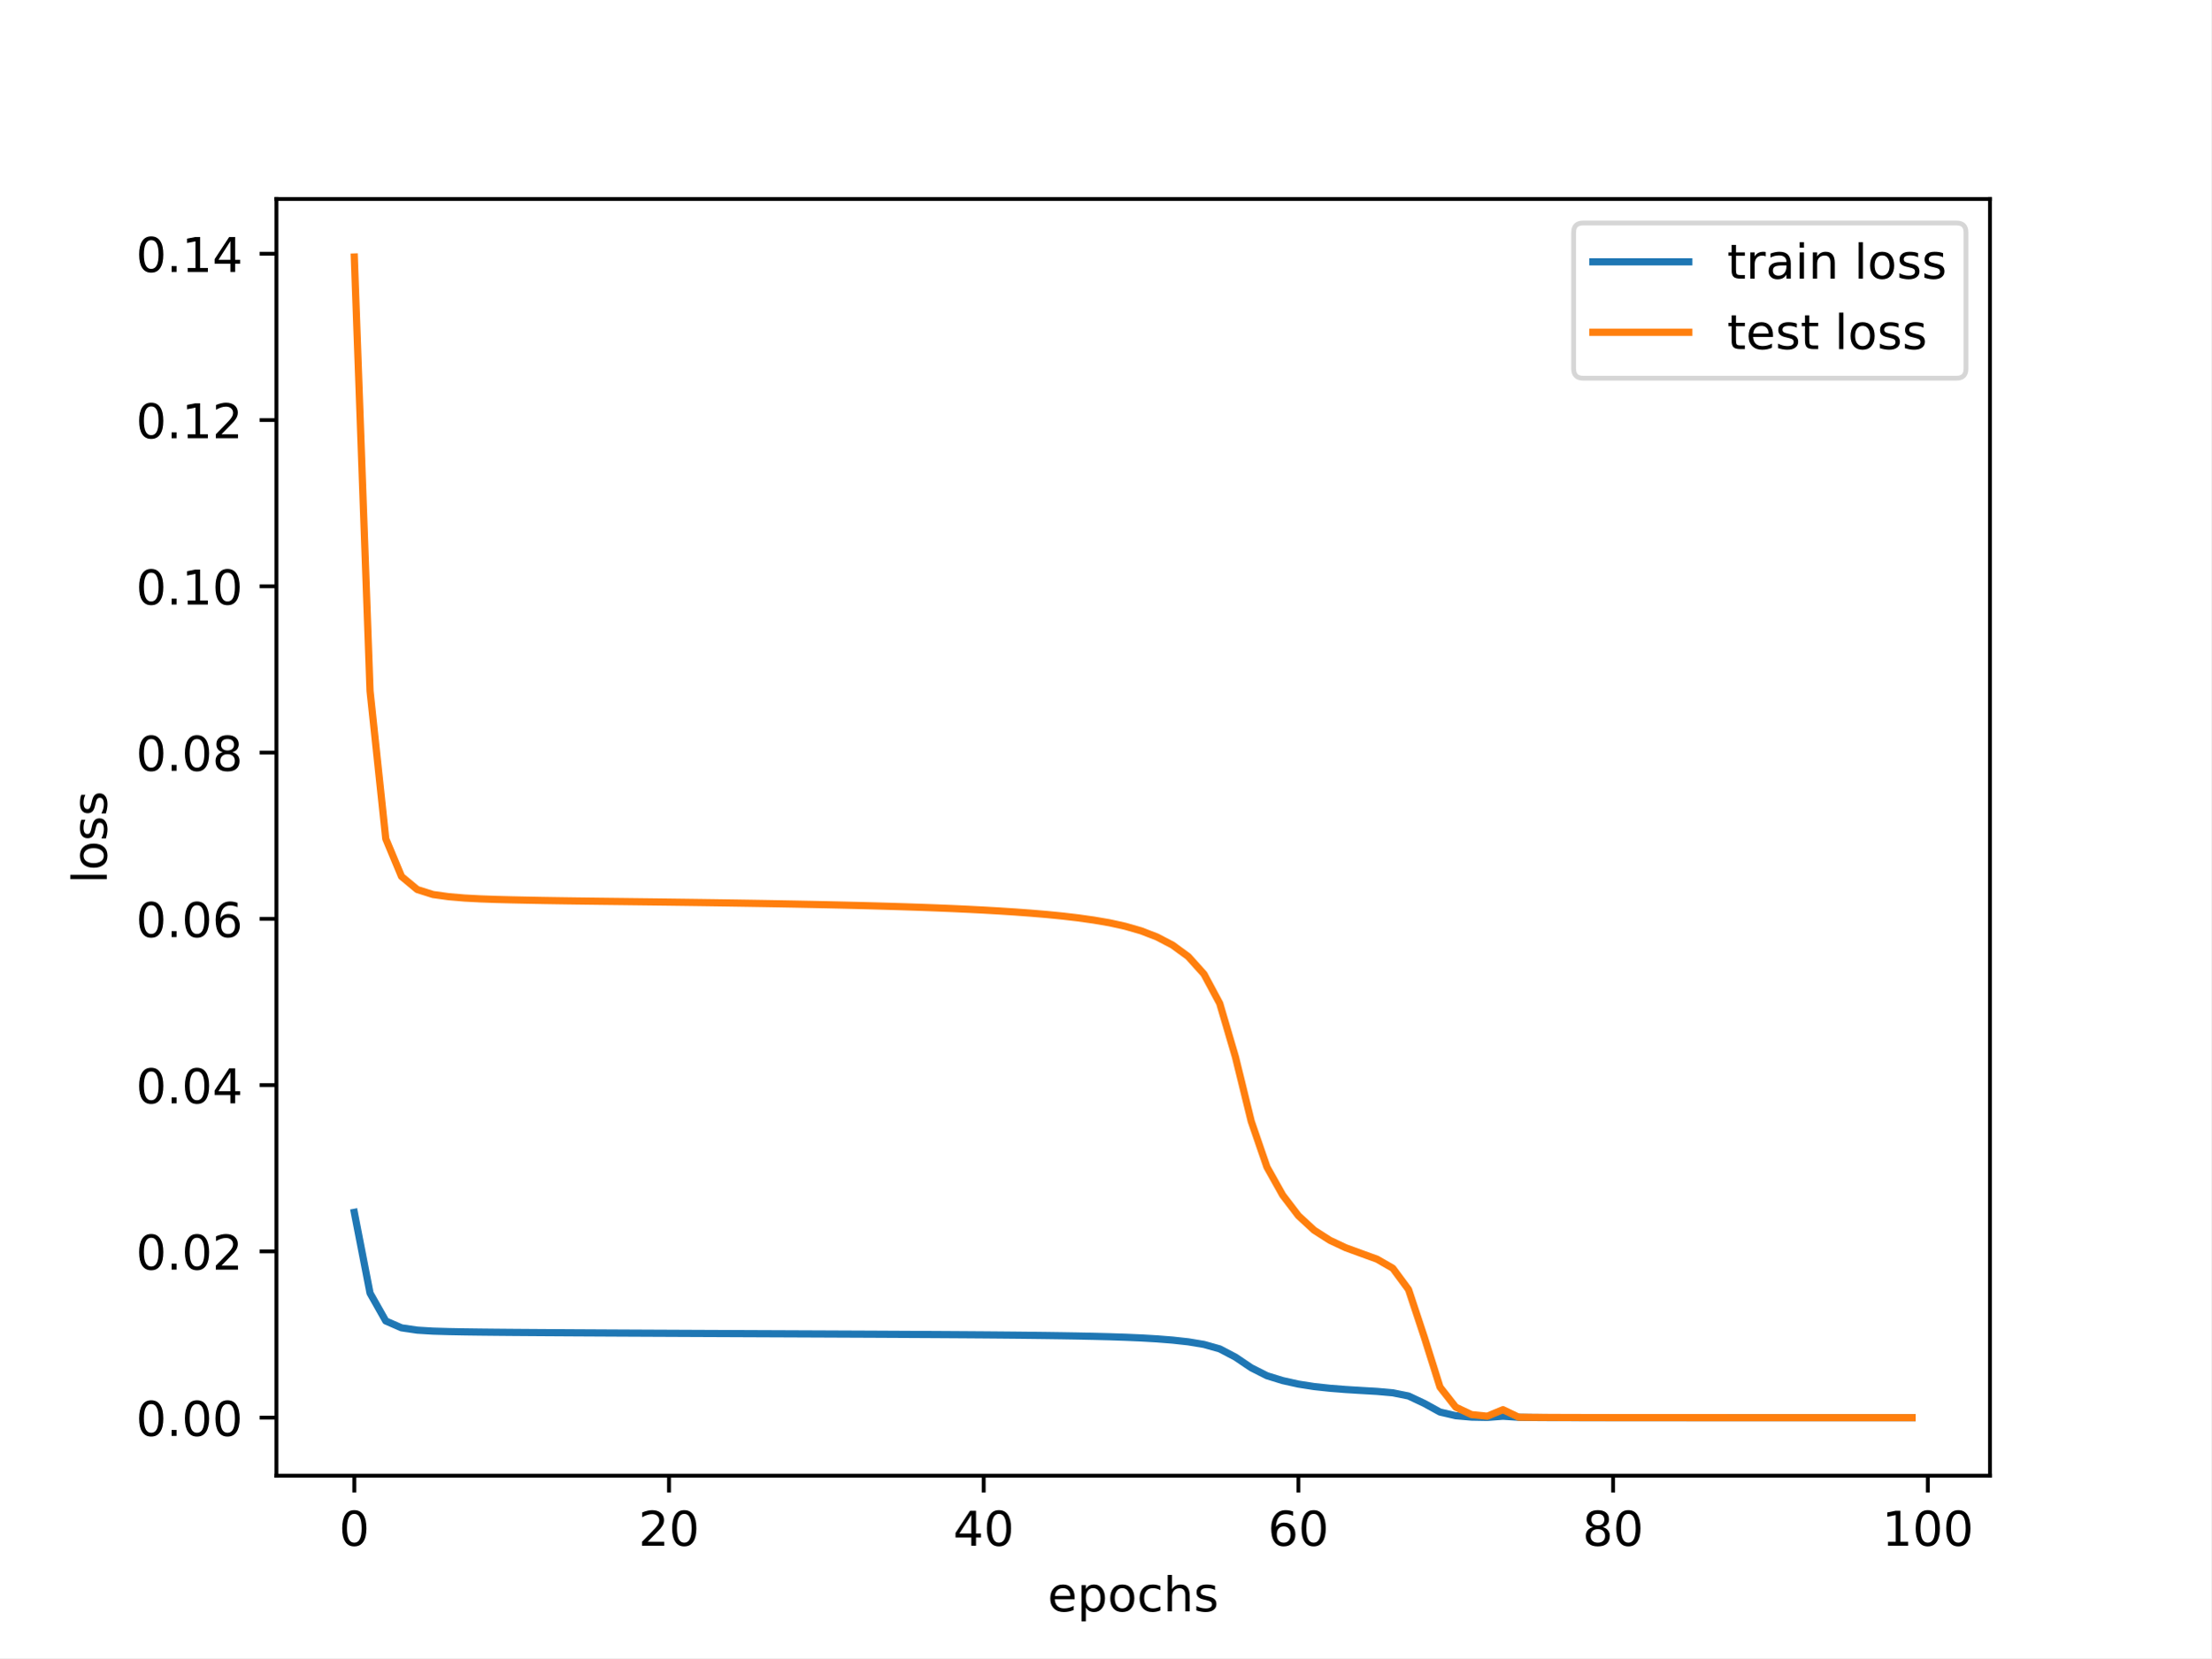
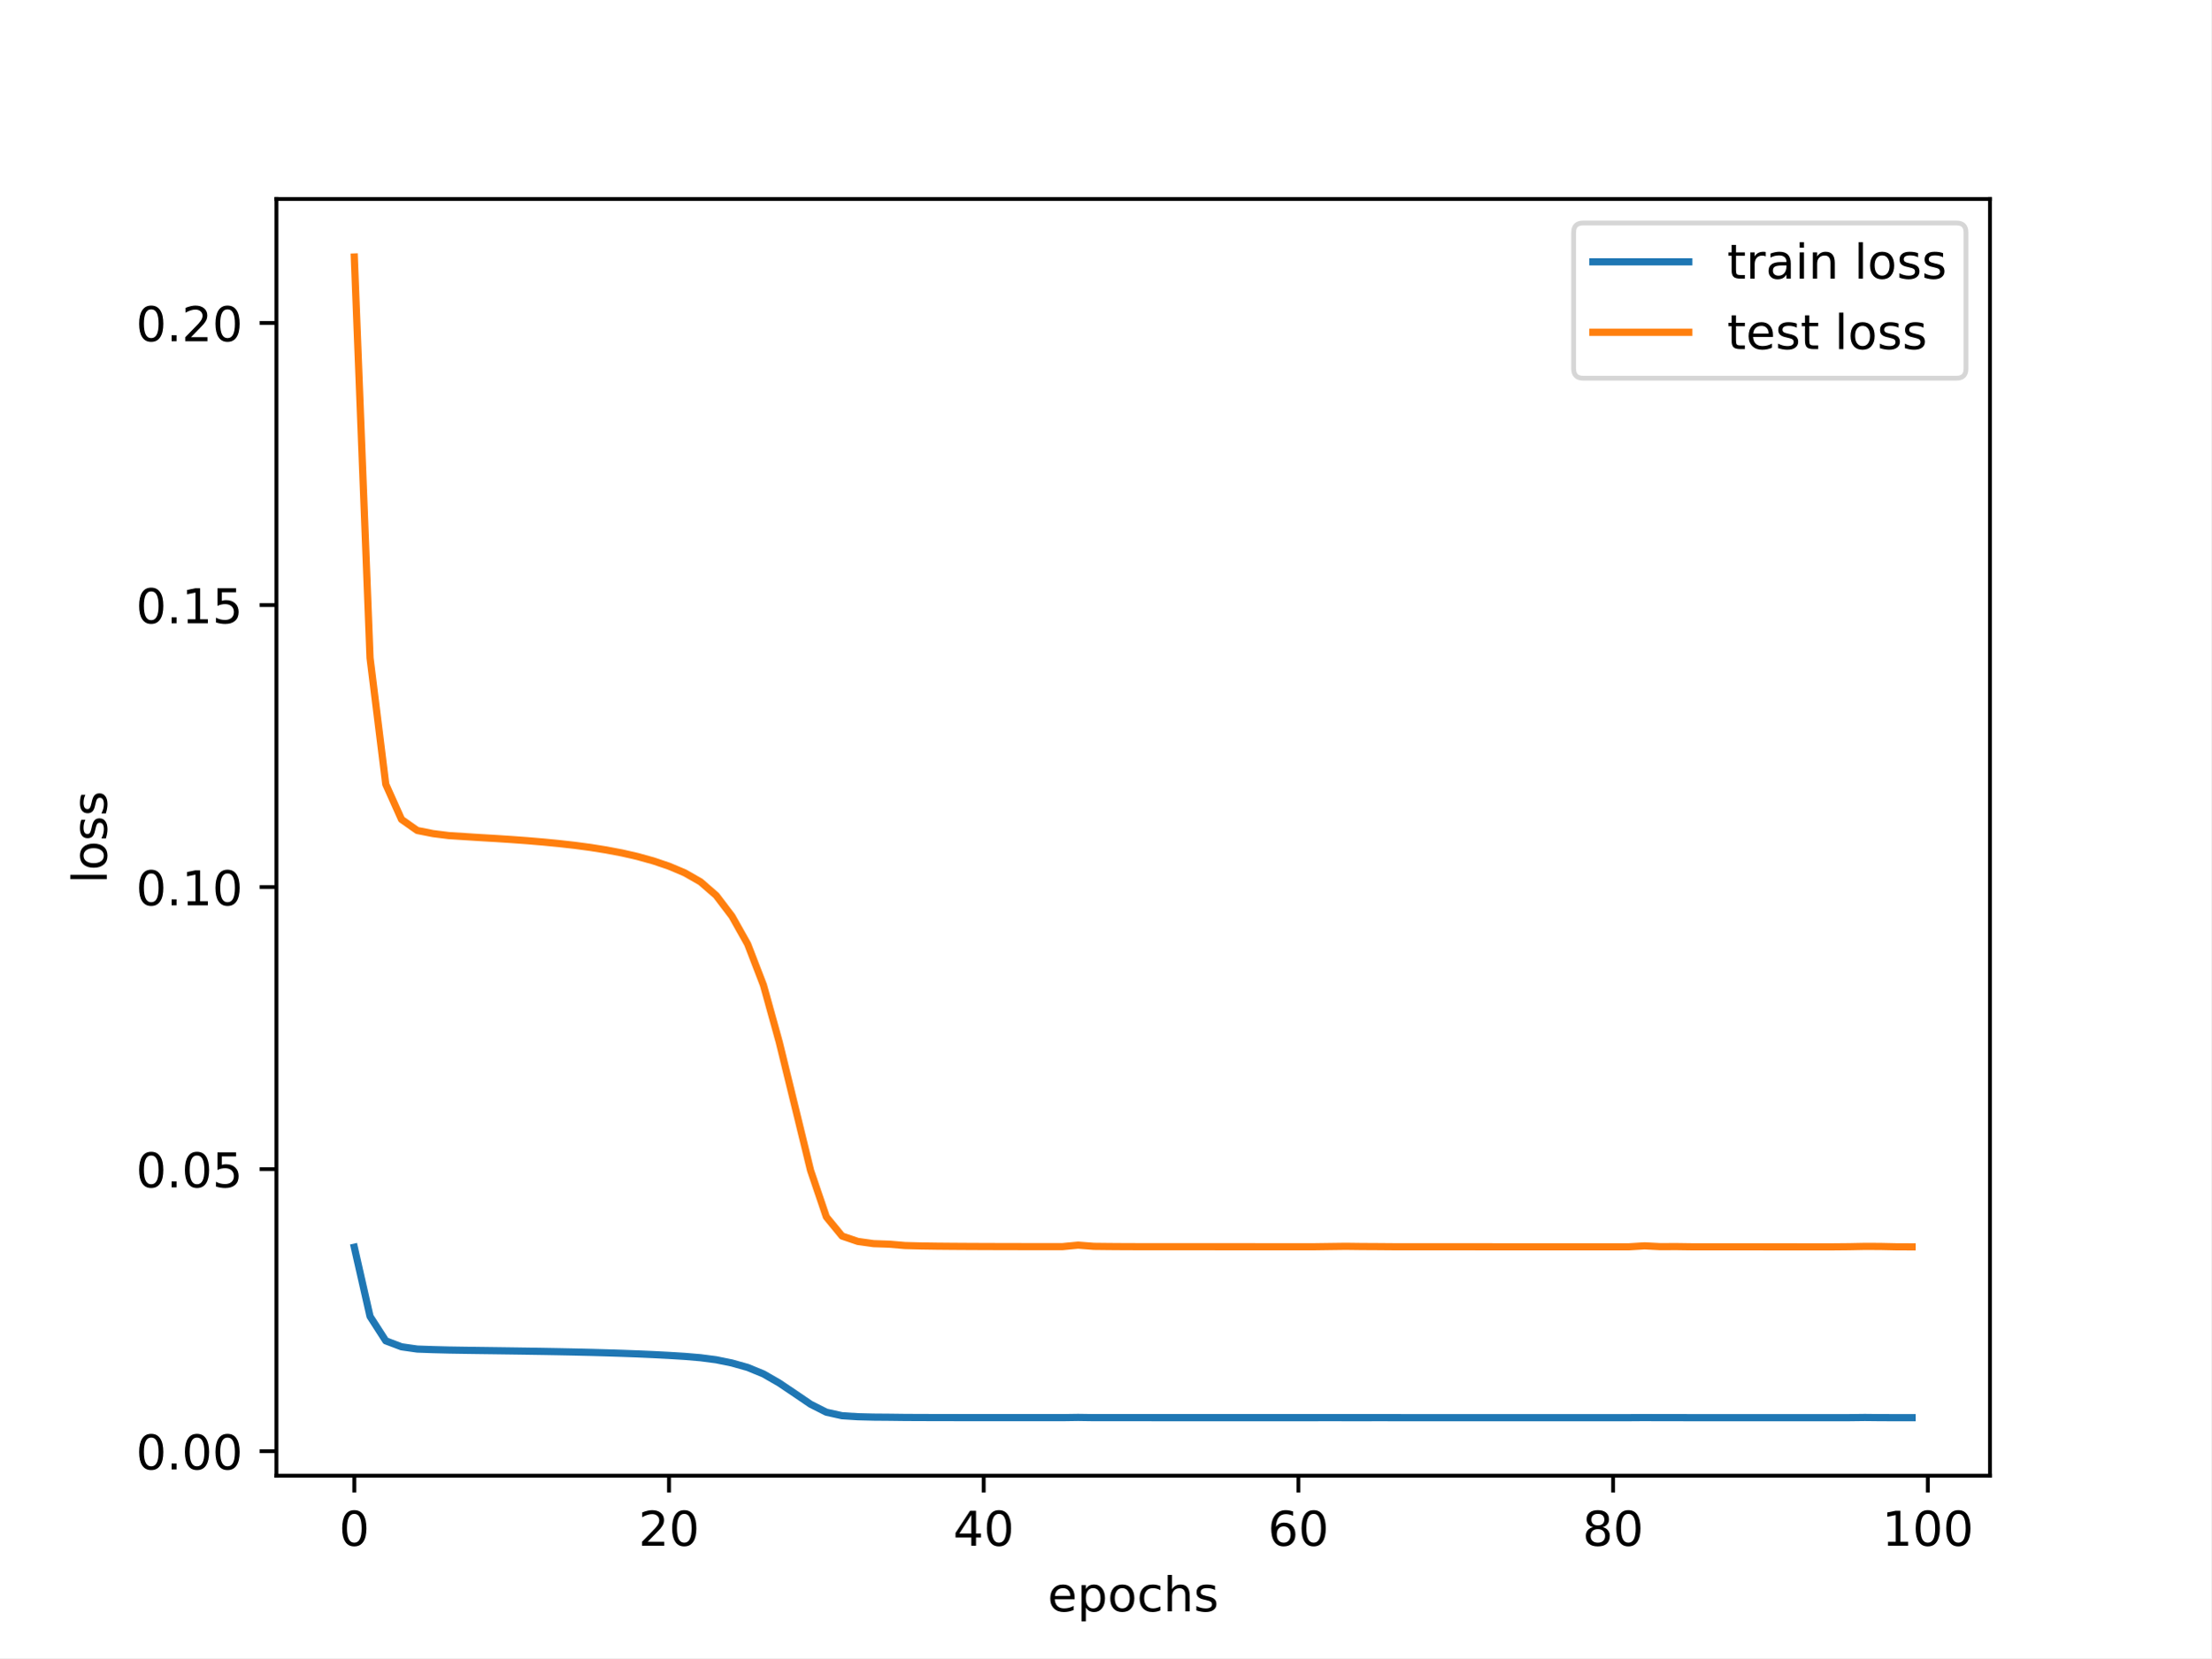
<svg xmlns="http://www.w3.org/2000/svg" xmlns:xlink="http://www.w3.org/1999/xlink" width="460.8pt" height="345.6pt" viewBox="0 0 460.8 345.6" version="1.1">
  <defs>
    <style type="text/css">*{stroke-linejoin: round; stroke-linecap: butt}</style>
  </defs>
  <g id="figure_1">
    <g id="patch_1">
      <path d="M 0 345.6  L 460.8 345.6  L 460.8 0  L 0 0  z " style="fill: #ffffff" />
    </g>
    <g id="axes_1">
      <g id="patch_2">
        <path d="M 57.6 307.584  L 414.72 307.584  L 414.72 41.472  L 57.6 41.472  z " style="fill: #ffffff" />
      </g>
      <g id="matplotlib.axis_1">
        <g id="xtick_1">
          <g id="line2d_1">
            <defs>
-               <path id="mc52830c69a" d="M 0 0  L 0 3.5  " style="stroke: #000000; stroke-width: 0.8" />
-             </defs>
-             <g>
-               <use xlink:href="#mc52830c69a" x="73.833" y="307.584" style="stroke: #000000; stroke-width: 0.8" />
+               <path id="mda0b159613" d="M 0 0  L 0 3.5  " style="stroke: #000000; stroke-width: 0.8" />
+             </defs>
+             <g>
+               <use xlink:href="#mda0b159613" x="73.833" y="307.584" style="stroke: #000000; stroke-width: 0.8" />
            </g>
          </g>
          <g id="text_1">
            <g transform="translate(70.65148 322.1824) scale(0.1 -0.1)">
              <defs>
                <path id="DejaVuSans-30" d="M 2034 4250  Q 1547 4250 1301 3770  Q 1056 3291 1056 2328  Q 1056 1369 1301 889  Q 1547 409 2034 409  Q 2525 409 2770 889  Q 3016 1369 3016 2328  Q 3016 3291 2770 3770  Q 2525 4250 2034 4250  z M 2034 4750  Q 2819 4750 3233 4129  Q 3647 3509 3647 2328  Q 3647 1150 3233 529  Q 2819 -91 2034 -91  Q 1250 -91 836 529  Q 422 1150 422 2328  Q 422 3509 836 4129  Q 1250 4750 2034 4750  z " transform="scale(0.015625)" />
              </defs>
              <use xlink:href="#DejaVuSans-30" />
            </g>
          </g>
        </g>
        <g id="xtick_2">
          <g id="line2d_2">
            <g>
-               <use xlink:href="#mc52830c69a" x="139.42" y="307.584" style="stroke: #000000; stroke-width: 0.8" />
+               <use xlink:href="#mda0b159613" x="139.42" y="307.584" style="stroke: #000000; stroke-width: 0.8" />
            </g>
          </g>
          <g id="text_2">
            <g transform="translate(133.057 322.1824) scale(0.1 -0.1)">
              <defs>
                <path id="DejaVuSans-32" d="M 1228 531  L 3431 531  L 3431 0  L 469 0  L 469 531  Q 828 903 1448 1529  Q 2069 2156 2228 2338  Q 2531 2678 2651 2914  Q 2772 3150 2772 3378  Q 2772 3750 2511 3984  Q 2250 4219 1831 4219  Q 1534 4219 1204 4116  Q 875 4013 500 3803  L 500 4441  Q 881 4594 1212 4672  Q 1544 4750 1819 4750  Q 2544 4750 2975 4387  Q 3406 4025 3406 3419  Q 3406 3131 3298 2873  Q 3191 2616 2906 2266  Q 2828 2175 2409 1742  Q 1991 1309 1228 531  z " transform="scale(0.015625)" />
              </defs>
              <use xlink:href="#DejaVuSans-32" />
              <use xlink:href="#DejaVuSans-30" x="63.623" />
            </g>
          </g>
        </g>
        <g id="xtick_3">
          <g id="line2d_3">
            <g>
-               <use xlink:href="#mc52830c69a" x="205.006" y="307.584" style="stroke: #000000; stroke-width: 0.8" />
+               <use xlink:href="#mda0b159613" x="205.006" y="307.584" style="stroke: #000000; stroke-width: 0.8" />
            </g>
          </g>
          <g id="text_3">
            <g transform="translate(198.6438 322.1824) scale(0.1 -0.1)">
              <defs>
                <path id="DejaVuSans-34" d="M 2419 4116  L 825 1625  L 2419 1625  L 2419 4116  z M 2253 4666  L 3047 4666  L 3047 1625  L 3713 1625  L 3713 1100  L 3047 1100  L 3047 0  L 2419 0  L 2419 1100  L 313 1100  L 313 1709  L 2253 4666  z " transform="scale(0.015625)" />
              </defs>
              <use xlink:href="#DejaVuSans-34" />
              <use xlink:href="#DejaVuSans-30" x="63.623" />
            </g>
          </g>
        </g>
        <g id="xtick_4">
          <g id="line2d_4">
            <g>
-               <use xlink:href="#mc52830c69a" x="270.593" y="307.584" style="stroke: #000000; stroke-width: 0.8" />
+               <use xlink:href="#mda0b159613" x="270.593" y="307.584" style="stroke: #000000; stroke-width: 0.8" />
            </g>
          </g>
          <g id="text_4">
            <g transform="translate(264.2306 322.1824) scale(0.1 -0.1)">
              <defs>
                <path id="DejaVuSans-36" d="M 2113 2584  Q 1688 2584 1439 2293  Q 1191 2003 1191 1497  Q 1191 994 1439 701  Q 1688 409 2113 409  Q 2538 409 2786 701  Q 3034 994 3034 1497  Q 3034 2003 2786 2293  Q 2538 2584 2113 2584  z M 3366 4563  L 3366 3988  Q 3128 4100 2886 4159  Q 2644 4219 2406 4219  Q 1781 4219 1451 3797  Q 1122 3375 1075 2522  Q 1259 2794 1537 2939  Q 1816 3084 2150 3084  Q 2853 3084 3261 2657  Q 3669 2231 3669 1497  Q 3669 778 3244 343  Q 2819 -91 2113 -91  Q 1303 -91 875 529  Q 447 1150 447 2328  Q 447 3434 972 4092  Q 1497 4750 2381 4750  Q 2619 4750 2861 4703  Q 3103 4656 3366 4563  z " transform="scale(0.015625)" />
              </defs>
              <use xlink:href="#DejaVuSans-36" />
              <use xlink:href="#DejaVuSans-30" x="63.623" />
            </g>
          </g>
        </g>
        <g id="xtick_5">
          <g id="line2d_5">
            <g>
-               <use xlink:href="#mc52830c69a" x="336.18" y="307.584" style="stroke: #000000; stroke-width: 0.8" />
+               <use xlink:href="#mda0b159613" x="336.18" y="307.584" style="stroke: #000000; stroke-width: 0.8" />
            </g>
          </g>
          <g id="text_5">
            <g transform="translate(329.8173 322.1824) scale(0.1 -0.1)">
              <defs>
                <path id="DejaVuSans-38" d="M 2034 2216  Q 1584 2216 1326 1975  Q 1069 1734 1069 1313  Q 1069 891 1326 650  Q 1584 409 2034 409  Q 2484 409 2743 651  Q 3003 894 3003 1313  Q 3003 1734 2745 1975  Q 2488 2216 2034 2216  z M 1403 2484  Q 997 2584 770 2862  Q 544 3141 544 3541  Q 544 4100 942 4425  Q 1341 4750 2034 4750  Q 2731 4750 3128 4425  Q 3525 4100 3525 3541  Q 3525 3141 3298 2862  Q 3072 2584 2669 2484  Q 3125 2378 3379 2068  Q 3634 1759 3634 1313  Q 3634 634 3220 271  Q 2806 -91 2034 -91  Q 1263 -91 848 271  Q 434 634 434 1313  Q 434 1759 690 2068  Q 947 2378 1403 2484  z M 1172 3481  Q 1172 3119 1398 2916  Q 1625 2713 2034 2713  Q 2441 2713 2670 2916  Q 2900 3119 2900 3481  Q 2900 3844 2670 4047  Q 2441 4250 2034 4250  Q 1625 4250 1398 4047  Q 1172 3844 1172 3481  z " transform="scale(0.015625)" />
              </defs>
              <use xlink:href="#DejaVuSans-38" />
              <use xlink:href="#DejaVuSans-30" x="63.623" />
            </g>
          </g>
        </g>
        <g id="xtick_6">
          <g id="line2d_6">
            <g>
-               <use xlink:href="#mc52830c69a" x="401.767" y="307.584" style="stroke: #000000; stroke-width: 0.8" />
+               <use xlink:href="#mda0b159613" x="401.767" y="307.584" style="stroke: #000000; stroke-width: 0.8" />
            </g>
          </g>
          <g id="text_6">
            <g transform="translate(392.2229 322.1824) scale(0.1 -0.1)">
              <defs>
                <path id="DejaVuSans-31" d="M 794 531  L 1825 531  L 1825 4091  L 703 3866  L 703 4441  L 1819 4666  L 2450 4666  L 2450 531  L 3481 531  L 3481 0  L 794 0  L 794 531  z " transform="scale(0.015625)" />
              </defs>
              <use xlink:href="#DejaVuSans-31" />
              <use xlink:href="#DejaVuSans-30" x="63.623" />
              <use xlink:href="#DejaVuSans-30" x="127.246" />
            </g>
          </g>
        </g>
        <g id="text_7">
          <g transform="translate(218.3272 335.8606) scale(0.1 -0.1)">
            <defs>
              <path id="DejaVuSans-65" d="M 3597 1894  L 3597 1613  L 953 1613  Q 991 1019 1311 708  Q 1631 397 2203 397  Q 2534 397 2845 478  Q 3156 559 3463 722  L 3463 178  Q 3153 47 2828 -22  Q 2503 -91 2169 -91  Q 1331 -91 842 396  Q 353 884 353 1716  Q 353 2575 817 3079  Q 1281 3584 2069 3584  Q 2775 3584 3186 3129  Q 3597 2675 3597 1894  z M 3022 2063  Q 3016 2534 2758 2815  Q 2500 3097 2075 3097  Q 1594 3097 1305 2825  Q 1016 2553 972 2059  L 3022 2063  z " transform="scale(0.015625)" />
              <path id="DejaVuSans-70" d="M 1159 525  L 1159 -1331  L 581 -1331  L 581 3500  L 1159 3500  L 1159 2969  Q 1341 3281 1617 3432  Q 1894 3584 2278 3584  Q 2916 3584 3314 3078  Q 3713 2572 3713 1747  Q 3713 922 3314 415  Q 2916 -91 2278 -91  Q 1894 -91 1617 61  Q 1341 213 1159 525  z M 3116 1747  Q 3116 2381 2855 2742  Q 2594 3103 2138 3103  Q 1681 3103 1420 2742  Q 1159 2381 1159 1747  Q 1159 1113 1420 752  Q 1681 391 2138 391  Q 2594 391 2855 752  Q 3116 1113 3116 1747  z " transform="scale(0.015625)" />
              <path id="DejaVuSans-6f" d="M 1959 3097  Q 1497 3097 1228 2736  Q 959 2375 959 1747  Q 959 1119 1226 758  Q 1494 397 1959 397  Q 2419 397 2687 759  Q 2956 1122 2956 1747  Q 2956 2369 2687 2733  Q 2419 3097 1959 3097  z M 1959 3584  Q 2709 3584 3137 3096  Q 3566 2609 3566 1747  Q 3566 888 3137 398  Q 2709 -91 1959 -91  Q 1206 -91 779 398  Q 353 888 353 1747  Q 353 2609 779 3096  Q 1206 3584 1959 3584  z " transform="scale(0.015625)" />
              <path id="DejaVuSans-63" d="M 3122 3366  L 3122 2828  Q 2878 2963 2633 3030  Q 2388 3097 2138 3097  Q 1578 3097 1268 2742  Q 959 2388 959 1747  Q 959 1106 1268 751  Q 1578 397 2138 397  Q 2388 397 2633 464  Q 2878 531 3122 666  L 3122 134  Q 2881 22 2623 -34  Q 2366 -91 2075 -91  Q 1284 -91 818 406  Q 353 903 353 1747  Q 353 2603 823 3093  Q 1294 3584 2113 3584  Q 2378 3584 2631 3529  Q 2884 3475 3122 3366  z " transform="scale(0.015625)" />
              <path id="DejaVuSans-68" d="M 3513 2113  L 3513 0  L 2938 0  L 2938 2094  Q 2938 2591 2744 2837  Q 2550 3084 2163 3084  Q 1697 3084 1428 2787  Q 1159 2491 1159 1978  L 1159 0  L 581 0  L 581 4863  L 1159 4863  L 1159 2956  Q 1366 3272 1645 3428  Q 1925 3584 2291 3584  Q 2894 3584 3203 3211  Q 3513 2838 3513 2113  z " transform="scale(0.015625)" />
              <path id="DejaVuSans-73" d="M 2834 3397  L 2834 2853  Q 2591 2978 2328 3040  Q 2066 3103 1784 3103  Q 1356 3103 1142 2972  Q 928 2841 928 2578  Q 928 2378 1081 2264  Q 1234 2150 1697 2047  L 1894 2003  Q 2506 1872 2764 1633  Q 3022 1394 3022 966  Q 3022 478 2636 193  Q 2250 -91 1575 -91  Q 1294 -91 989 -36  Q 684 19 347 128  L 347 722  Q 666 556 975 473  Q 1284 391 1588 391  Q 1994 391 2212 530  Q 2431 669 2431 922  Q 2431 1156 2273 1281  Q 2116 1406 1581 1522  L 1381 1569  Q 847 1681 609 1914  Q 372 2147 372 2553  Q 372 3047 722 3315  Q 1072 3584 1716 3584  Q 2034 3584 2315 3537  Q 2597 3491 2834 3397  z " transform="scale(0.015625)" />
            </defs>
            <use xlink:href="#DejaVuSans-65" />
            <use xlink:href="#DejaVuSans-70" x="61.523" />
            <use xlink:href="#DejaVuSans-6f" x="125" />
            <use xlink:href="#DejaVuSans-63" x="186.182" />
            <use xlink:href="#DejaVuSans-68" x="241.162" />
            <use xlink:href="#DejaVuSans-73" x="304.541" />
          </g>
        </g>
      </g>
      <g id="matplotlib.axis_2">
        <g id="ytick_1">
          <g id="line2d_7">
            <defs>
-               <path id="mb29eb35da6" d="M 0 0  L -3.5 0  " style="stroke: #000000; stroke-width: 0.8" />
-             </defs>
-             <g>
-               <use xlink:href="#mb29eb35da6" x="57.6" y="295.488" style="stroke: #000000; stroke-width: 0.8" />
+               <path id="ma90ba9bfa0" d="M 0 0  L -3.5 0  " style="stroke: #000000; stroke-width: 0.8" />
+             </defs>
+             <g>
+               <use xlink:href="#ma90ba9bfa0" x="57.6" y="302.479" style="stroke: #000000; stroke-width: 0.8" />
            </g>
          </g>
          <g id="text_8">
-             <g transform="translate(28.33438 299.2873) scale(0.1 -0.1)">
+             <g transform="translate(28.33438 306.2785) scale(0.1 -0.1)">
              <defs>
                <path id="DejaVuSans-2e" d="M 684 794  L 1344 794  L 1344 0  L 684 0  L 684 794  z " transform="scale(0.015625)" />
              </defs>
              <use xlink:href="#DejaVuSans-30" />
              <use xlink:href="#DejaVuSans-2e" x="63.623" />
              <use xlink:href="#DejaVuSans-30" x="95.41" />
              <use xlink:href="#DejaVuSans-30" x="159.033" />
            </g>
          </g>
        </g>
        <g id="ytick_2">
          <g id="line2d_8">
            <g>
-               <use xlink:href="#mb29eb35da6" x="57.6" y="260.831" style="stroke: #000000; stroke-width: 0.8" />
+               <use xlink:href="#ma90ba9bfa0" x="57.6" y="243.687" style="stroke: #000000; stroke-width: 0.8" />
            </g>
          </g>
          <g id="text_9">
-             <g transform="translate(28.33438 264.6297) scale(0.1 -0.1)">
+             <g transform="translate(28.33438 247.4863) scale(0.1 -0.1)">
+               <defs>
+                 <path id="DejaVuSans-35" d="M 691 4666  L 3169 4666  L 3169 4134  L 1269 4134  L 1269 2991  Q 1406 3038 1543 3061  Q 1681 3084 1819 3084  Q 2600 3084 3056 2656  Q 3513 2228 3513 1497  Q 3513 744 3044 326  Q 2575 -91 1722 -91  Q 1428 -91 1123 -41  Q 819 9 494 109  L 494 744  Q 775 591 1075 516  Q 1375 441 1709 441  Q 2250 441 2565 725  Q 2881 1009 2881 1497  Q 2881 1984 2565 2268  Q 2250 2553 1709 2553  Q 1456 2553 1204 2497  Q 953 2441 691 2322  L 691 4666  z " transform="scale(0.015625)" />
+               </defs>
              <use xlink:href="#DejaVuSans-30" />
              <use xlink:href="#DejaVuSans-2e" x="63.623" />
              <use xlink:href="#DejaVuSans-30" x="95.41" />
-               <use xlink:href="#DejaVuSans-32" x="159.033" />
+               <use xlink:href="#DejaVuSans-35" x="159.033" />
            </g>
          </g>
        </g>
        <g id="ytick_3">
          <g id="line2d_9">
            <g>
-               <use xlink:href="#mb29eb35da6" x="57.6" y="226.173" style="stroke: #000000; stroke-width: 0.8" />
+               <use xlink:href="#ma90ba9bfa0" x="57.6" y="184.895" style="stroke: #000000; stroke-width: 0.8" />
            </g>
          </g>
          <g id="text_10">
-             <g transform="translate(28.33438 229.9722) scale(0.1 -0.1)">
-               <use xlink:href="#DejaVuSans-30" />
-               <use xlink:href="#DejaVuSans-2e" x="63.623" />
-               <use xlink:href="#DejaVuSans-30" x="95.41" />
-               <use xlink:href="#DejaVuSans-34" x="159.033" />
+             <g transform="translate(28.33438 188.6941) scale(0.1 -0.1)">
+               <use xlink:href="#DejaVuSans-30" />
+               <use xlink:href="#DejaVuSans-2e" x="63.623" />
+               <use xlink:href="#DejaVuSans-31" x="95.41" />
+               <use xlink:href="#DejaVuSans-30" x="159.033" />
            </g>
          </g>
        </g>
        <g id="ytick_4">
          <g id="line2d_10">
            <g>
-               <use xlink:href="#mb29eb35da6" x="57.6" y="191.515" style="stroke: #000000; stroke-width: 0.8" />
+               <use xlink:href="#ma90ba9bfa0" x="57.6" y="126.103" style="stroke: #000000; stroke-width: 0.8" />
            </g>
          </g>
          <g id="text_11">
-             <g transform="translate(28.33438 195.3146) scale(0.1 -0.1)">
-               <use xlink:href="#DejaVuSans-30" />
-               <use xlink:href="#DejaVuSans-2e" x="63.623" />
-               <use xlink:href="#DejaVuSans-30" x="95.41" />
-               <use xlink:href="#DejaVuSans-36" x="159.033" />
+             <g transform="translate(28.33438 129.9018) scale(0.1 -0.1)">
+               <use xlink:href="#DejaVuSans-30" />
+               <use xlink:href="#DejaVuSans-2e" x="63.623" />
+               <use xlink:href="#DejaVuSans-31" x="95.41" />
+               <use xlink:href="#DejaVuSans-35" x="159.033" />
            </g>
          </g>
        </g>
        <g id="ytick_5">
          <g id="line2d_11">
            <g>
-               <use xlink:href="#mb29eb35da6" x="57.6" y="156.858" style="stroke: #000000; stroke-width: 0.8" />
+               <use xlink:href="#ma90ba9bfa0" x="57.6" y="67.31" style="stroke: #000000; stroke-width: 0.8" />
            </g>
          </g>
          <g id="text_12">
-             <g transform="translate(28.33438 160.6571) scale(0.1 -0.1)">
-               <use xlink:href="#DejaVuSans-30" />
-               <use xlink:href="#DejaVuSans-2e" x="63.623" />
-               <use xlink:href="#DejaVuSans-30" x="95.41" />
-               <use xlink:href="#DejaVuSans-38" x="159.033" />
-             </g>
-           </g>
-         </g>
-         <g id="ytick_6">
-           <g id="line2d_12">
-             <g>
-               <use xlink:href="#mb29eb35da6" x="57.6" y="122.2" style="stroke: #000000; stroke-width: 0.8" />
-             </g>
-           </g>
-           <g id="text_13">
-             <g transform="translate(28.33438 125.9995) scale(0.1 -0.1)">
-               <use xlink:href="#DejaVuSans-30" />
-               <use xlink:href="#DejaVuSans-2e" x="63.623" />
-               <use xlink:href="#DejaVuSans-31" x="95.41" />
+             <g transform="translate(28.33438 71.10962) scale(0.1 -0.1)">
+               <use xlink:href="#DejaVuSans-30" />
+               <use xlink:href="#DejaVuSans-2e" x="63.623" />
+               <use xlink:href="#DejaVuSans-32" x="95.41" />
              <use xlink:href="#DejaVuSans-30" x="159.033" />
            </g>
          </g>
        </g>
-         <g id="ytick_7">
-           <g id="line2d_13">
-             <g>
-               <use xlink:href="#mb29eb35da6" x="57.6" y="87.543" style="stroke: #000000; stroke-width: 0.8" />
-             </g>
-           </g>
-           <g id="text_14">
-             <g transform="translate(28.33438 91.34194) scale(0.1 -0.1)">
-               <use xlink:href="#DejaVuSans-30" />
-               <use xlink:href="#DejaVuSans-2e" x="63.623" />
-               <use xlink:href="#DejaVuSans-31" x="95.41" />
-               <use xlink:href="#DejaVuSans-32" x="159.033" />
-             </g>
-           </g>
-         </g>
-         <g id="ytick_8">
-           <g id="line2d_14">
-             <g>
-               <use xlink:href="#mb29eb35da6" x="57.6" y="52.885" style="stroke: #000000; stroke-width: 0.8" />
-             </g>
-           </g>
-           <g id="text_15">
-             <g transform="translate(28.33438 56.68438) scale(0.1 -0.1)">
-               <use xlink:href="#DejaVuSans-30" />
-               <use xlink:href="#DejaVuSans-2e" x="63.623" />
-               <use xlink:href="#DejaVuSans-31" x="95.41" />
-               <use xlink:href="#DejaVuSans-34" x="159.033" />
-             </g>
-           </g>
-         </g>
-         <g id="text_16">
+         <g id="text_13">
          <g transform="translate(22.25469 184.1858) rotate(-90) scale(0.1 -0.1)">
            <defs>
              <path id="DejaVuSans-6c" d="M 603 4863  L 1178 4863  L 1178 0  L 603 0  L 603 4863  z " transform="scale(0.015625)" />
            </defs>
            <use xlink:href="#DejaVuSans-6c" />
            <use xlink:href="#DejaVuSans-6f" x="27.783" />
            <use xlink:href="#DejaVuSans-73" x="88.965" />
            <use xlink:href="#DejaVuSans-73" x="141.064" />
          </g>
        </g>
      </g>
-       <g id="line2d_15">
-         <path d="M 73.833 252.696  L 77.112 269.526  L 80.391 275.33  L 83.671 276.762  L 86.95 277.248  L 90.229 277.451  L 93.509 277.544  L 96.788 277.606  L 100.067 277.649  L 103.347 277.684  L 106.626 277.713  L 109.905 277.738  L 113.185 277.761  L 116.464 277.782  L 119.743 277.802  L 123.023 277.82  L 126.302 277.838  L 129.581 277.855  L 132.861 277.871  L 136.14 277.887  L 139.42 277.902  L 142.699 277.918  L 145.978 277.933  L 149.258 277.947  L 152.537 277.962  L 155.816 277.977  L 159.096 277.991  L 162.375 278.005  L 165.654 278.019  L 168.934 278.034  L 172.213 278.048  L 175.492 278.063  L 178.772 278.078  L 182.051 278.093  L 185.33 278.11  L 188.61 278.127  L 191.889 278.145  L 195.168 278.164  L 198.448 278.185  L 201.727 278.207  L 205.006 278.232  L 208.286 278.26  L 211.565 278.291  L 214.844 278.327  L 218.124 278.368  L 221.403 278.415  L 224.682 278.471  L 227.962 278.539  L 231.241 278.622  L 234.52 278.73  L 237.8 278.871  L 241.079 279.061  L 244.358 279.319  L 247.638 279.681  L 250.917 280.229  L 254.196 281.155  L 257.476 282.875  L 260.755 285.089  L 264.034 286.747  L 267.314 287.762  L 270.593 288.492  L 273.872 289.006  L 277.152 289.36  L 280.431 289.621  L 283.71 289.823  L 286.99 290.016  L 290.269 290.307  L 293.548 290.974  L 296.828 292.517  L 300.107 294.32  L 303.386 295.083  L 306.666 295.371  L 309.945 295.434  L 313.224 295.184  L 316.504 295.406  L 319.783 295.454  L 323.062 295.475  L 326.342 295.482  L 329.621 295.484  L 332.9 295.485  L 336.18 295.486  L 339.459 295.486  L 342.739 295.486  L 346.018 295.487  L 349.297 295.487  L 352.577 295.487  L 355.856 295.487  L 359.135 295.487  L 362.415 295.488  L 365.694 295.488  L 368.973 295.488  L 372.253 295.488  L 375.532 295.488  L 378.811 295.488  L 382.091 295.488  L 385.37 295.488  L 388.649 295.488  L 391.929 295.488  L 395.208 295.488  L 398.487 295.488  " clip-path="url(#p28e65505ec)" style="fill: none; stroke: #1f77b4; stroke-width: 1.5; stroke-linecap: square" />
-       </g>
-       <g id="line2d_16">
-         <path d="M 73.833 53.568  L 77.112 144.005  L 80.391 174.824  L 83.671 182.679  L 86.95 185.404  L 90.229 186.445  L 93.509 186.897  L 96.788 187.178  L 100.067 187.353  L 103.347 187.471  L 106.626 187.556  L 109.905 187.625  L 113.185 187.688  L 116.464 187.741  L 119.743 187.788  L 123.023 187.831  L 126.302 187.871  L 129.581 187.91  L 132.861 187.95  L 136.14 187.99  L 139.42 188.031  L 142.699 188.074  L 145.978 188.119  L 149.258 188.166  L 152.537 188.216  L 155.816 188.267  L 159.096 188.322  L 162.375 188.379  L 165.654 188.44  L 168.934 188.505  L 172.213 188.574  L 175.492 188.648  L 178.772 188.727  L 182.051 188.813  L 185.33 188.906  L 188.61 189.007  L 191.889 189.117  L 195.168 189.239  L 198.448 189.373  L 201.727 189.523  L 205.006 189.689  L 208.286 189.877  L 211.565 190.089  L 214.844 190.331  L 218.124 190.609  L 221.403 190.933  L 224.682 191.315  L 227.962 191.776  L 231.241 192.344  L 234.52 193.067  L 237.8 194.013  L 241.079 195.275  L 244.358 196.984  L 247.638 199.382  L 250.917 203.029  L 254.196 209.148  L 257.476 220.325  L 260.755 233.7  L 264.034 243.242  L 267.314 249.099  L 270.593 253.395  L 273.872 256.422  L 277.152 258.521  L 280.431 260.065  L 283.71 261.265  L 286.99 262.458  L 290.269 264.347  L 293.548 268.787  L 296.828 278.699  L 300.107 289.123  L 303.386 293.299  L 306.666 294.85  L 309.945 295.183  L 313.224 293.824  L 316.504 295.393  L 319.783 295.428  L 323.062 295.442  L 326.342 295.45  L 329.621 295.46  L 332.9 295.468  L 336.18 295.473  L 339.459 295.476  L 342.739 295.478  L 346.018 295.48  L 349.297 295.482  L 352.577 295.483  L 355.856 295.484  L 359.135 295.484  L 362.415 295.485  L 365.694 295.485  L 368.973 295.486  L 372.253 295.486  L 375.532 295.486  L 378.811 295.487  L 382.091 295.487  L 385.37 295.487  L 388.649 295.487  L 391.929 295.487  L 395.208 295.487  L 398.487 295.488  " clip-path="url(#p28e65505ec)" style="fill: none; stroke: #ff7f0e; stroke-width: 1.5; stroke-linecap: square" />
+       <g id="line2d_12">
+         <path d="M 73.833 259.962  L 77.112 274.373  L 80.391 279.473  L 83.671 280.716  L 86.95 281.187  L 90.229 281.303  L 93.509 281.39  L 96.788 281.442  L 100.067 281.489  L 103.347 281.533  L 106.626 281.579  L 109.905 281.627  L 113.185 281.679  L 116.464 281.738  L 119.743 281.805  L 123.023 281.882  L 126.302 281.972  L 129.581 282.076  L 132.861 282.197  L 136.14 282.34  L 139.42 282.51  L 142.699 282.713  L 145.978 282.993  L 149.258 283.423  L 152.537 284.095  L 155.816 285.021  L 159.096 286.37  L 162.375 288.256  L 165.654 290.461  L 168.934 292.693  L 172.213 294.352  L 175.492 295.082  L 178.772 295.291  L 182.051 295.371  L 185.33 295.398  L 188.61 295.44  L 191.889 295.455  L 195.168 295.464  L 198.448 295.47  L 201.727 295.474  L 205.006 295.477  L 208.286 295.478  L 211.565 295.48  L 214.844 295.48  L 218.124 295.481  L 221.403 295.481  L 224.682 295.432  L 227.962 295.48  L 231.241 295.48  L 234.52 295.481  L 237.8 295.482  L 241.079 295.483  L 244.358 295.483  L 247.638 295.483  L 250.917 295.484  L 254.196 295.484  L 257.476 295.484  L 260.755 295.484  L 264.034 295.484  L 267.314 295.484  L 270.593 295.484  L 273.872 295.484  L 277.152 295.48  L 280.431 295.484  L 283.71 295.484  L 286.99 295.482  L 290.269 295.483  L 293.548 295.485  L 296.828 295.485  L 300.107 295.485  L 303.386 295.486  L 306.666 295.486  L 309.945 295.486  L 313.224 295.486  L 316.504 295.486  L 319.783 295.486  L 323.062 295.486  L 326.342 295.486  L 329.621 295.486  L 332.9 295.487  L 336.18 295.487  L 339.459 295.487  L 342.739 295.463  L 346.018 295.481  L 349.297 295.48  L 352.577 295.486  L 355.856 295.487  L 359.135 295.487  L 362.415 295.487  L 365.694 295.488  L 368.973 295.488  L 372.253 295.488  L 375.532 295.488  L 378.811 295.488  L 382.091 295.488  L 385.37 295.485  L 388.649 295.444  L 391.929 295.479  L 395.208 295.488  L 398.487 295.488  " clip-path="url(#pe652b7eddf)" style="fill: none; stroke: #1f77b4; stroke-width: 1.5; stroke-linecap: square" />
+       </g>
+       <g id="line2d_13">
+         <path d="M 73.833 53.568  L 77.112 137.123  L 80.391 163.469  L 83.671 170.79  L 86.95 173.096  L 90.229 173.745  L 93.509 174.157  L 96.788 174.368  L 100.067 174.579  L 103.347 174.772  L 106.626 174.986  L 109.905 175.225  L 113.185 175.501  L 116.464 175.819  L 119.743 176.191  L 123.023 176.63  L 126.302 177.15  L 129.581 177.772  L 132.861 178.522  L 136.14 179.433  L 139.42 180.543  L 142.699 181.926  L 145.978 183.795  L 149.258 186.646  L 152.537 190.962  L 155.816 196.8  L 159.096 205.314  L 162.375 217.135  L 165.654 230.55  L 168.934 243.99  L 172.213 253.646  L 175.492 257.635  L 178.772 258.752  L 182.051 259.217  L 185.33 259.332  L 188.61 259.613  L 191.889 259.699  L 195.168 259.75  L 198.448 259.78  L 201.727 259.801  L 205.006 259.817  L 208.286 259.827  L 211.565 259.834  L 214.844 259.84  L 218.124 259.843  L 221.403 259.842  L 224.682 259.528  L 227.962 259.783  L 231.241 259.82  L 234.52 259.843  L 237.8 259.852  L 241.079 259.855  L 244.358 259.856  L 247.638 259.857  L 250.917 259.859  L 254.196 259.86  L 257.476 259.86  L 260.755 259.861  L 264.034 259.862  L 267.314 259.863  L 270.593 259.864  L 273.872 259.865  L 277.152 259.819  L 280.431 259.776  L 283.71 259.817  L 286.99 259.835  L 290.269 259.862  L 293.548 259.869  L 296.828 259.87  L 300.107 259.871  L 303.386 259.871  L 306.666 259.872  L 309.945 259.873  L 313.224 259.874  L 316.504 259.874  L 319.783 259.875  L 323.062 259.876  L 326.342 259.876  L 329.621 259.877  L 332.9 259.878  L 336.18 259.879  L 339.459 259.878  L 342.739 259.679  L 346.018 259.846  L 349.297 259.829  L 352.577 259.877  L 355.856 259.877  L 359.135 259.882  L 362.415 259.883  L 365.694 259.884  L 368.973 259.885  L 372.253 259.885  L 375.532 259.886  L 378.811 259.887  L 382.091 259.887  L 385.37 259.856  L 388.649 259.79  L 391.929 259.804  L 395.208 259.877  L 398.487 259.888  " clip-path="url(#pe652b7eddf)" style="fill: none; stroke: #ff7f0e; stroke-width: 1.5; stroke-linecap: square" />
      </g>
      <g id="patch_3">
        <path d="M 57.6 307.584  L 57.6 41.472  " style="fill: none; stroke: #000000; stroke-width: 0.8; stroke-linejoin: miter; stroke-linecap: square" />
      </g>
      <g id="patch_4">
        <path d="M 414.72 307.584  L 414.72 41.472  " style="fill: none; stroke: #000000; stroke-width: 0.8; stroke-linejoin: miter; stroke-linecap: square" />
      </g>
      <g id="patch_5">
        <path d="M 57.6 307.584  L 414.72 307.584  " style="fill: none; stroke: #000000; stroke-width: 0.8; stroke-linejoin: miter; stroke-linecap: square" />
      </g>
      <g id="patch_6">
        <path d="M 57.6 41.472  L 414.72 41.472  " style="fill: none; stroke: #000000; stroke-width: 0.8; stroke-linejoin: miter; stroke-linecap: square" />
      </g>
      <g id="legend_1">
        <g id="patch_7">
          <path d="M 329.951 78.828  L 407.72 78.828  Q 409.72 78.828 409.72 76.828  L 409.72 48.472  Q 409.72 46.472 407.72 46.472  L 329.951 46.472  Q 327.951 46.472 327.951 48.472  L 327.951 76.828  Q 327.951 78.828 329.951 78.828  z " style="fill: #ffffff; opacity: 0.8; stroke: #cccccc; stroke-linejoin: miter" />
        </g>
-         <g id="line2d_17">
+         <g id="line2d_14">
          <path d="M 331.951 54.57  L 341.951 54.57  L 351.951 54.57  " style="fill: none; stroke: #1f77b4; stroke-width: 1.5; stroke-linecap: square" />
        </g>
-         <g id="text_17">
+         <g id="text_14">
          <g transform="translate(359.9513 58.07044) scale(0.1 -0.1)">
            <defs>
              <path id="DejaVuSans-74" d="M 1172 4494  L 1172 3500  L 2356 3500  L 2356 3053  L 1172 3053  L 1172 1153  Q 1172 725 1289 603  Q 1406 481 1766 481  L 2356 481  L 2356 0  L 1766 0  Q 1100 0 847 248  Q 594 497 594 1153  L 594 3053  L 172 3053  L 172 3500  L 594 3500  L 594 4494  L 1172 4494  z " transform="scale(0.015625)" />
              <path id="DejaVuSans-72" d="M 2631 2963  Q 2534 3019 2420 3045  Q 2306 3072 2169 3072  Q 1681 3072 1420 2755  Q 1159 2438 1159 1844  L 1159 0  L 581 0  L 581 3500  L 1159 3500  L 1159 2956  Q 1341 3275 1631 3429  Q 1922 3584 2338 3584  Q 2397 3584 2469 3576  Q 2541 3569 2628 3553  L 2631 2963  z " transform="scale(0.015625)" />
              <path id="DejaVuSans-61" d="M 2194 1759  Q 1497 1759 1228 1600  Q 959 1441 959 1056  Q 959 750 1161 570  Q 1363 391 1709 391  Q 2188 391 2477 730  Q 2766 1069 2766 1631  L 2766 1759  L 2194 1759  z M 3341 1997  L 3341 0  L 2766 0  L 2766 531  Q 2569 213 2275 61  Q 1981 -91 1556 -91  Q 1019 -91 701 211  Q 384 513 384 1019  Q 384 1609 779 1909  Q 1175 2209 1959 2209  L 2766 2209  L 2766 2266  Q 2766 2663 2505 2880  Q 2244 3097 1772 3097  Q 1472 3097 1187 3025  Q 903 2953 641 2809  L 641 3341  Q 956 3463 1253 3523  Q 1550 3584 1831 3584  Q 2591 3584 2966 3190  Q 3341 2797 3341 1997  z " transform="scale(0.015625)" />
              <path id="DejaVuSans-69" d="M 603 3500  L 1178 3500  L 1178 0  L 603 0  L 603 3500  z M 603 4863  L 1178 4863  L 1178 4134  L 603 4134  L 603 4863  z " transform="scale(0.015625)" />
              <path id="DejaVuSans-6e" d="M 3513 2113  L 3513 0  L 2938 0  L 2938 2094  Q 2938 2591 2744 2837  Q 2550 3084 2163 3084  Q 1697 3084 1428 2787  Q 1159 2491 1159 1978  L 1159 0  L 581 0  L 581 3500  L 1159 3500  L 1159 2956  Q 1366 3272 1645 3428  Q 1925 3584 2291 3584  Q 2894 3584 3203 3211  Q 3513 2838 3513 2113  z " transform="scale(0.015625)" />
              <path id="DejaVuSans-20" transform="scale(0.015625)" />
            </defs>
            <use xlink:href="#DejaVuSans-74" />
            <use xlink:href="#DejaVuSans-72" x="39.209" />
            <use xlink:href="#DejaVuSans-61" x="80.322" />
            <use xlink:href="#DejaVuSans-69" x="141.602" />
            <use xlink:href="#DejaVuSans-6e" x="169.385" />
            <use xlink:href="#DejaVuSans-20" x="232.764" />
            <use xlink:href="#DejaVuSans-6c" x="264.551" />
            <use xlink:href="#DejaVuSans-6f" x="292.334" />
            <use xlink:href="#DejaVuSans-73" x="353.516" />
            <use xlink:href="#DejaVuSans-73" x="405.615" />
          </g>
        </g>
-         <g id="line2d_18">
+         <g id="line2d_15">
          <path d="M 331.951 69.249  L 341.951 69.249  L 351.951 69.249  " style="fill: none; stroke: #ff7f0e; stroke-width: 1.5; stroke-linecap: square" />
        </g>
-         <g id="text_18">
+         <g id="text_15">
          <g transform="translate(359.9513 72.74856) scale(0.1 -0.1)">
            <use xlink:href="#DejaVuSans-74" />
            <use xlink:href="#DejaVuSans-65" x="39.209" />
            <use xlink:href="#DejaVuSans-73" x="100.732" />
            <use xlink:href="#DejaVuSans-74" x="152.832" />
            <use xlink:href="#DejaVuSans-20" x="192.041" />
            <use xlink:href="#DejaVuSans-6c" x="223.828" />
            <use xlink:href="#DejaVuSans-6f" x="251.611" />
            <use xlink:href="#DejaVuSans-73" x="312.793" />
            <use xlink:href="#DejaVuSans-73" x="364.893" />
          </g>
        </g>
      </g>
    </g>
  </g>
  <defs>
-     <clipPath id="p28e65505ec">
+     <clipPath id="pe652b7eddf">
      <rect x="57.6" y="41.472" width="357.12" height="266.112" />
    </clipPath>
  </defs>
</svg>
